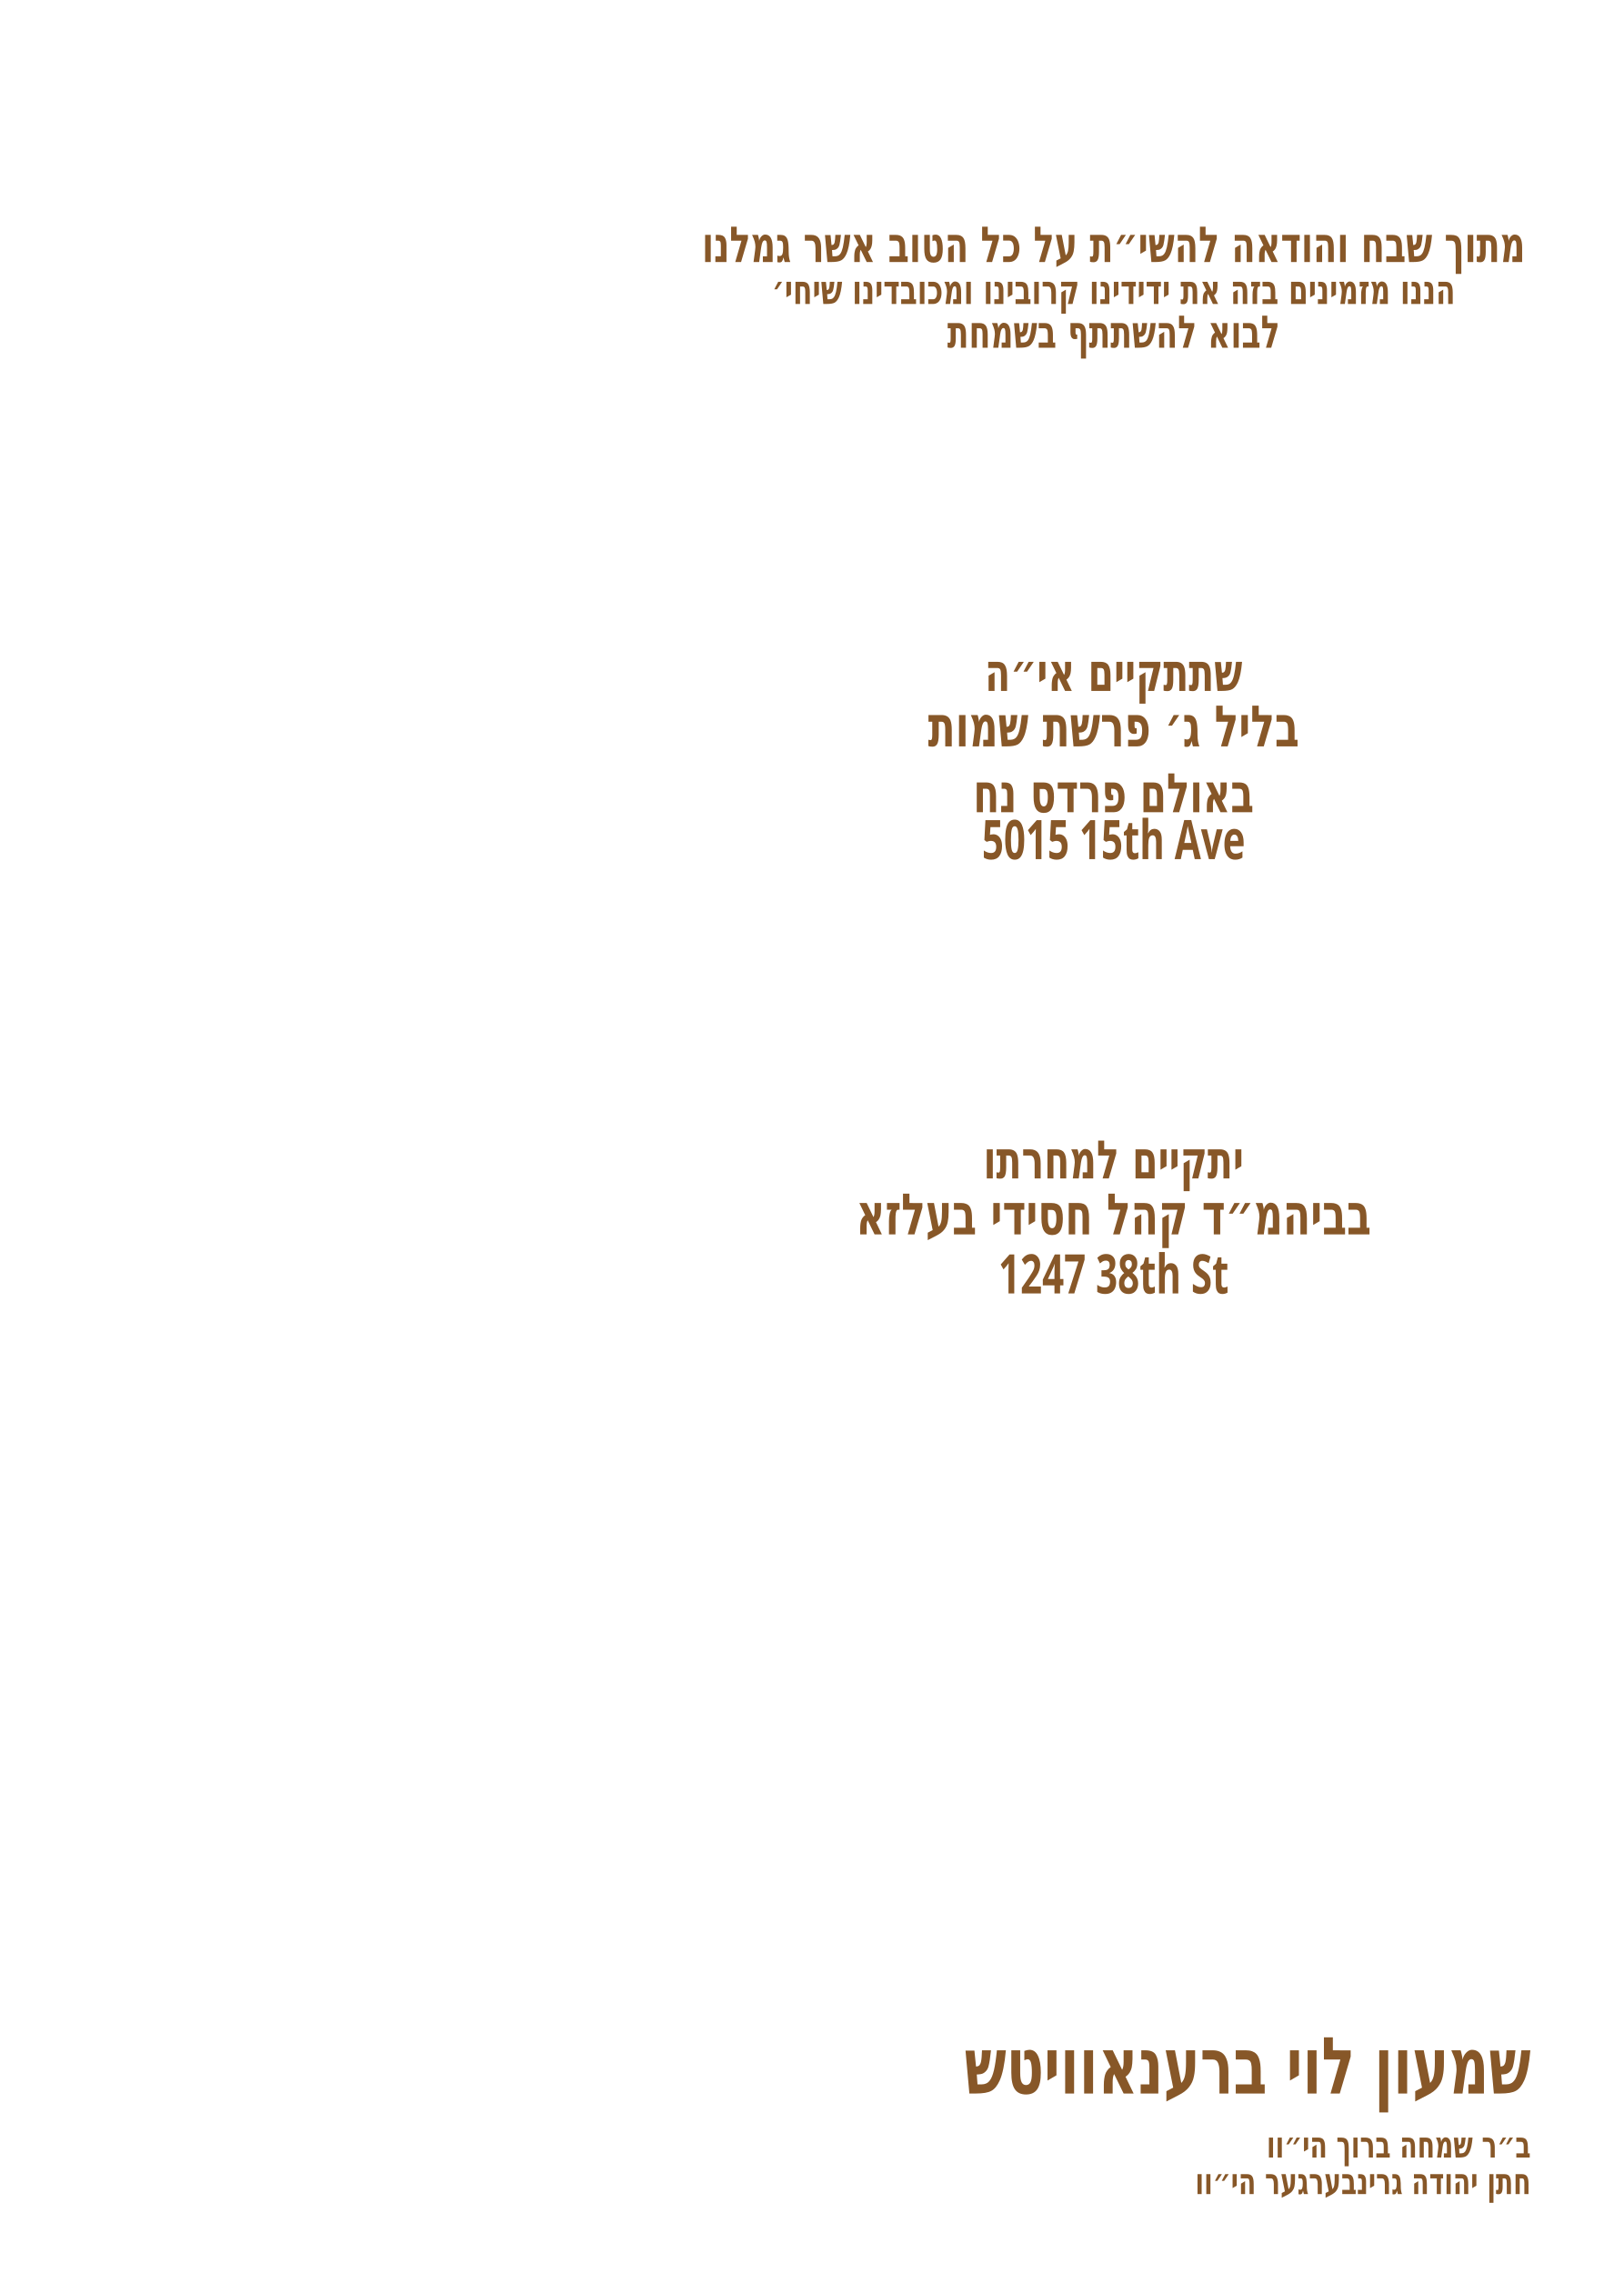
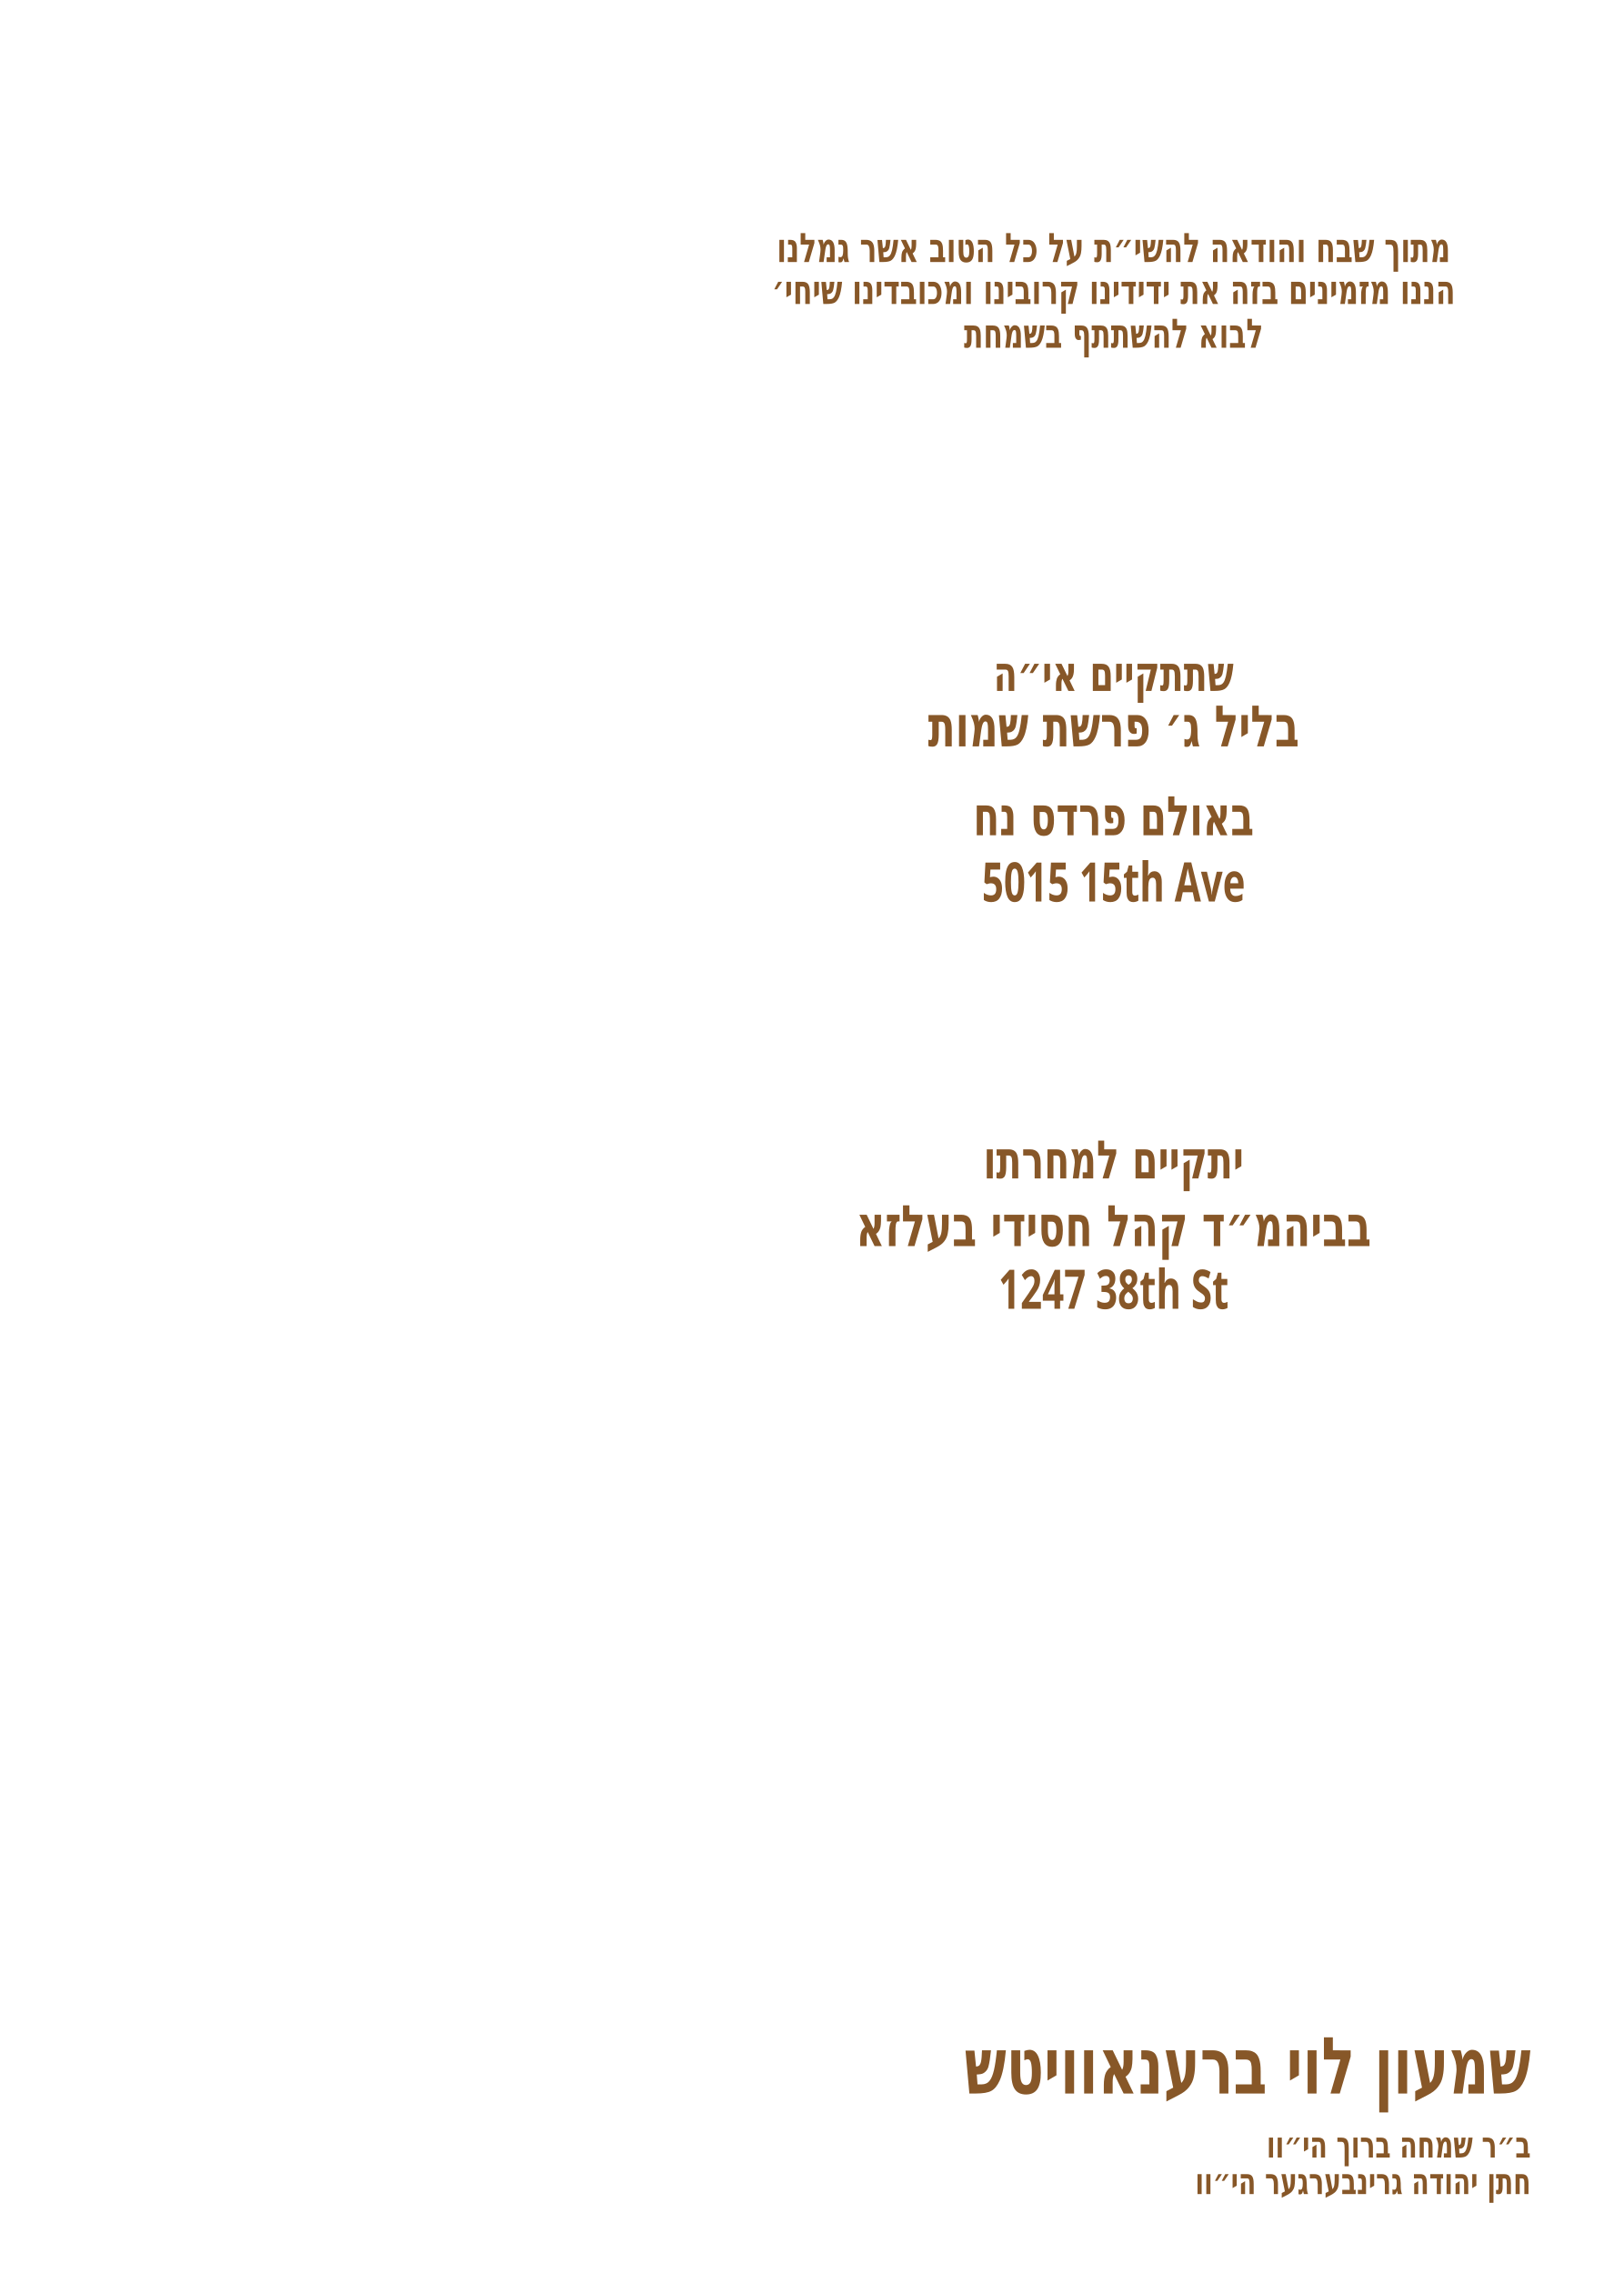
<svg xmlns="http://www.w3.org/2000/svg" id="Layer_1" data-name="Layer 1" viewBox="0 0 360 504">
  <g id="line_2">
-     <text transform="translate(246.9 58.1) scale(.7 1)" text-anchor="middle" fill="#875728" font-family="Heebo" font-size="11" font-weight="600">
+     <text transform="translate(246.9 58.1) scale(.7 1)" text-anchor="middle" fill="#875728" font-family="Heebo" font-size="9" font-weight="600">
      <tspan x="0" y="0">מתוך שבח והודאה להשי״ת על כל הטוב אשר גמלנו</tspan>
    </text>
  </g>
  <g id="line_4">
    <text transform="translate(246.9 67.4) scale(.7 1)" text-anchor="middle" fill="#875728" font-family="Heebo" font-size="9" font-weight="600">
      <tspan x="0" y="0">הננו מזמינים בזה את ידידינו קרובינו ומכובדינו שיחי׳</tspan>
    </text>
  </g>
  <g id="line_3">
-     <text transform="translate(246.9 77.1) scale(.7 1)" text-anchor="middle" fill="#875728" font-family="Heebo" font-size="10" font-weight="600">
+     <text transform="translate(246.9 77.1) scale(.7 1)" text-anchor="middle" fill="#875728" font-family="Heebo" font-size="9" font-weight="600">
      <tspan x="0" y="0">לבוא להשתתף בשמחת</tspan>
    </text>
  </g>
  <g id="line_5">
-     <text transform="translate(246.9 153.2) scale(.7 1)" text-anchor="middle" fill="#875728" font-family="Heebo" font-size="11.8" font-weight="600">
+     <text transform="translate(246.9 153.2) scale(.7 1)" text-anchor="middle" fill="#875728" font-family="Heebo" font-size="11" font-weight="600">
      <tspan x="0" y="0">שתתקיים אי״ה</tspan>
    </text>
  </g>
  <g id="date*">
    <text transform="translate(246.9 165.5) scale(.7 1)" text-anchor="middle" fill="#875728" font-family="Heebo" font-size="12.7" font-weight="600">
      <tspan x="0" y="0">בליל ג׳ פרשת שמות</tspan>
    </text>
  </g>
  <g id="hall*">
-     <text transform="translate(246.9 180.1) scale(.7 1)" text-anchor="middle" fill="#875728" font-family="Heebo" font-size="12.1" font-weight="600">
+     <text transform="translate(246.9 185.2) scale(.7 1)" text-anchor="middle" fill="#875728" font-family="Heebo" font-size="12.1" font-weight="600">
      <tspan x="0" y="0">באולם פרדס נח</tspan>
    </text>
  </g>
  <g id="street_2*">
-     <text transform="translate(246.9 190.5) scale(.7 1)" text-anchor="middle" fill="#875728" font-family="Heebo" font-size="12.1" font-weight="600">
+     <text transform="translate(246.9 199.9) scale(.7 1)" text-anchor="middle" fill="#875728" font-family="Heebo" font-size="12.1" font-weight="600">
      <tspan x="0" y="0">5015 15th Ave</tspan>
    </text>
  </g>
  <g id="line_6">
    <text transform="translate(246.9 261.3) scale(.7 1)" text-anchor="middle" fill="#875728" font-family="Heebo" font-size="11.8" font-weight="600">
      <tspan x="0" y="0">יתקיים למחרתו</tspan>
    </text>
  </g>
  <g id="location*">
-     <text transform="translate(246.9 273.7) scale(.7 1)" text-anchor="middle" fill="#875728" font-family="Heebo" font-size="12.7" font-weight="600">
+     <text transform="translate(246.9 276.3) scale(.7 1)" text-anchor="middle" fill="#875728" font-family="Heebo" font-size="12.7" font-weight="600">
      <tspan x="0" y="0">בביהמ״ד קהל חסידי בעלזא</tspan>
    </text>
  </g>
  <g id="street*">
-     <text transform="translate(246.9 286.8) scale(.7 1)" text-anchor="middle" fill="#875728" font-family="Heebo" font-size="12.1" font-weight="600">
+     <text transform="translate(246.9 290.2) scale(.7 1)" text-anchor="middle" fill="#875728" font-family="Heebo" font-size="12.1" font-weight="600">
      <tspan x="0" y="0">1247 38th St</tspan>
    </text>
  </g>
  <g id="host_name*">
    <text transform="translate(339.4 464.2) scale(.7 1)" text-anchor="end" fill="#875728" font-family="Heebo" font-size="17.5" font-weight="600">
      <tspan x="0" y="0">שמעון לוי ברענאוויטש</tspan>
    </text>
  </g>
  <g id="father_name_1*">
    <text transform="translate(339.4 478.4) scale(.7 1)" text-anchor="end" fill="#875728" font-family="Heebo" font-size="8.1" font-weight="600">
      <tspan x="0" y="0">ב״ר שמחה ברוך הי״וו</tspan>
    </text>
  </g>
  <g id="father_name_2*">
    <text transform="translate(339.4 486.5) scale(.7 1)" text-anchor="end" fill="#875728" font-family="Heebo" font-size="8.1" font-weight="600">
      <tspan x="0" y="0">חתן יהודה גרינבערגער הי״וו</tspan>
    </text>
  </g>
</svg>
